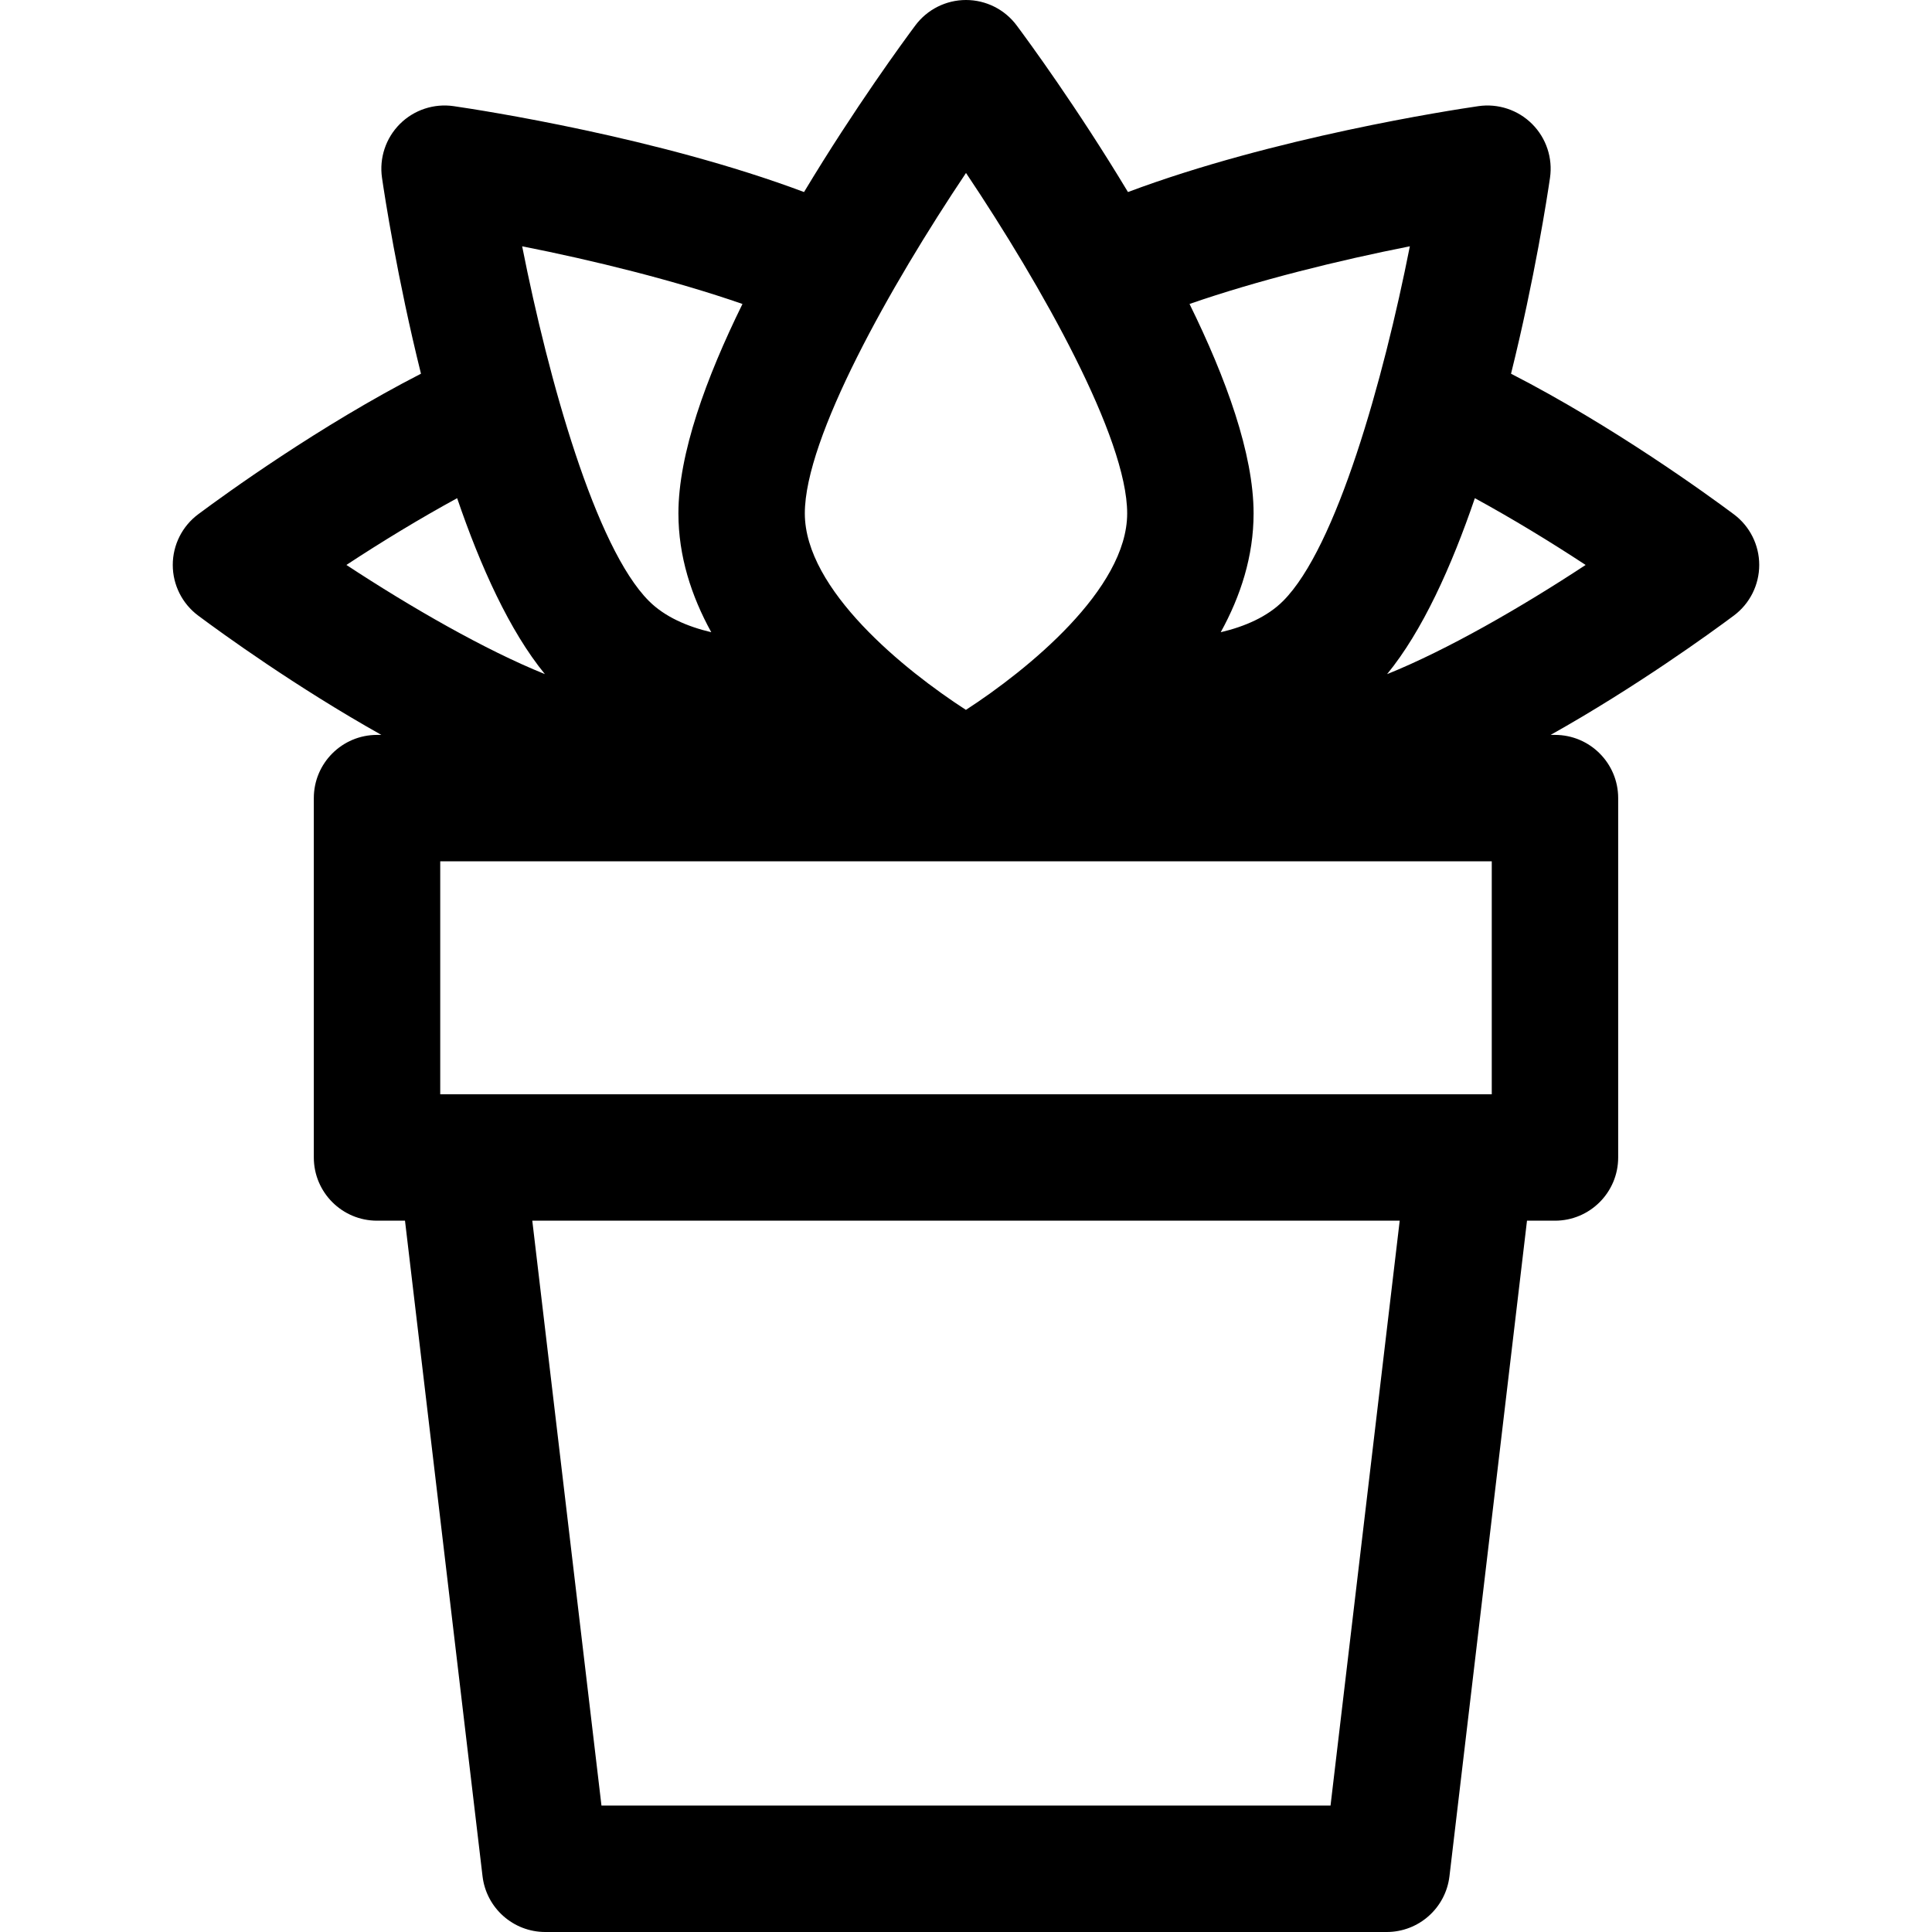
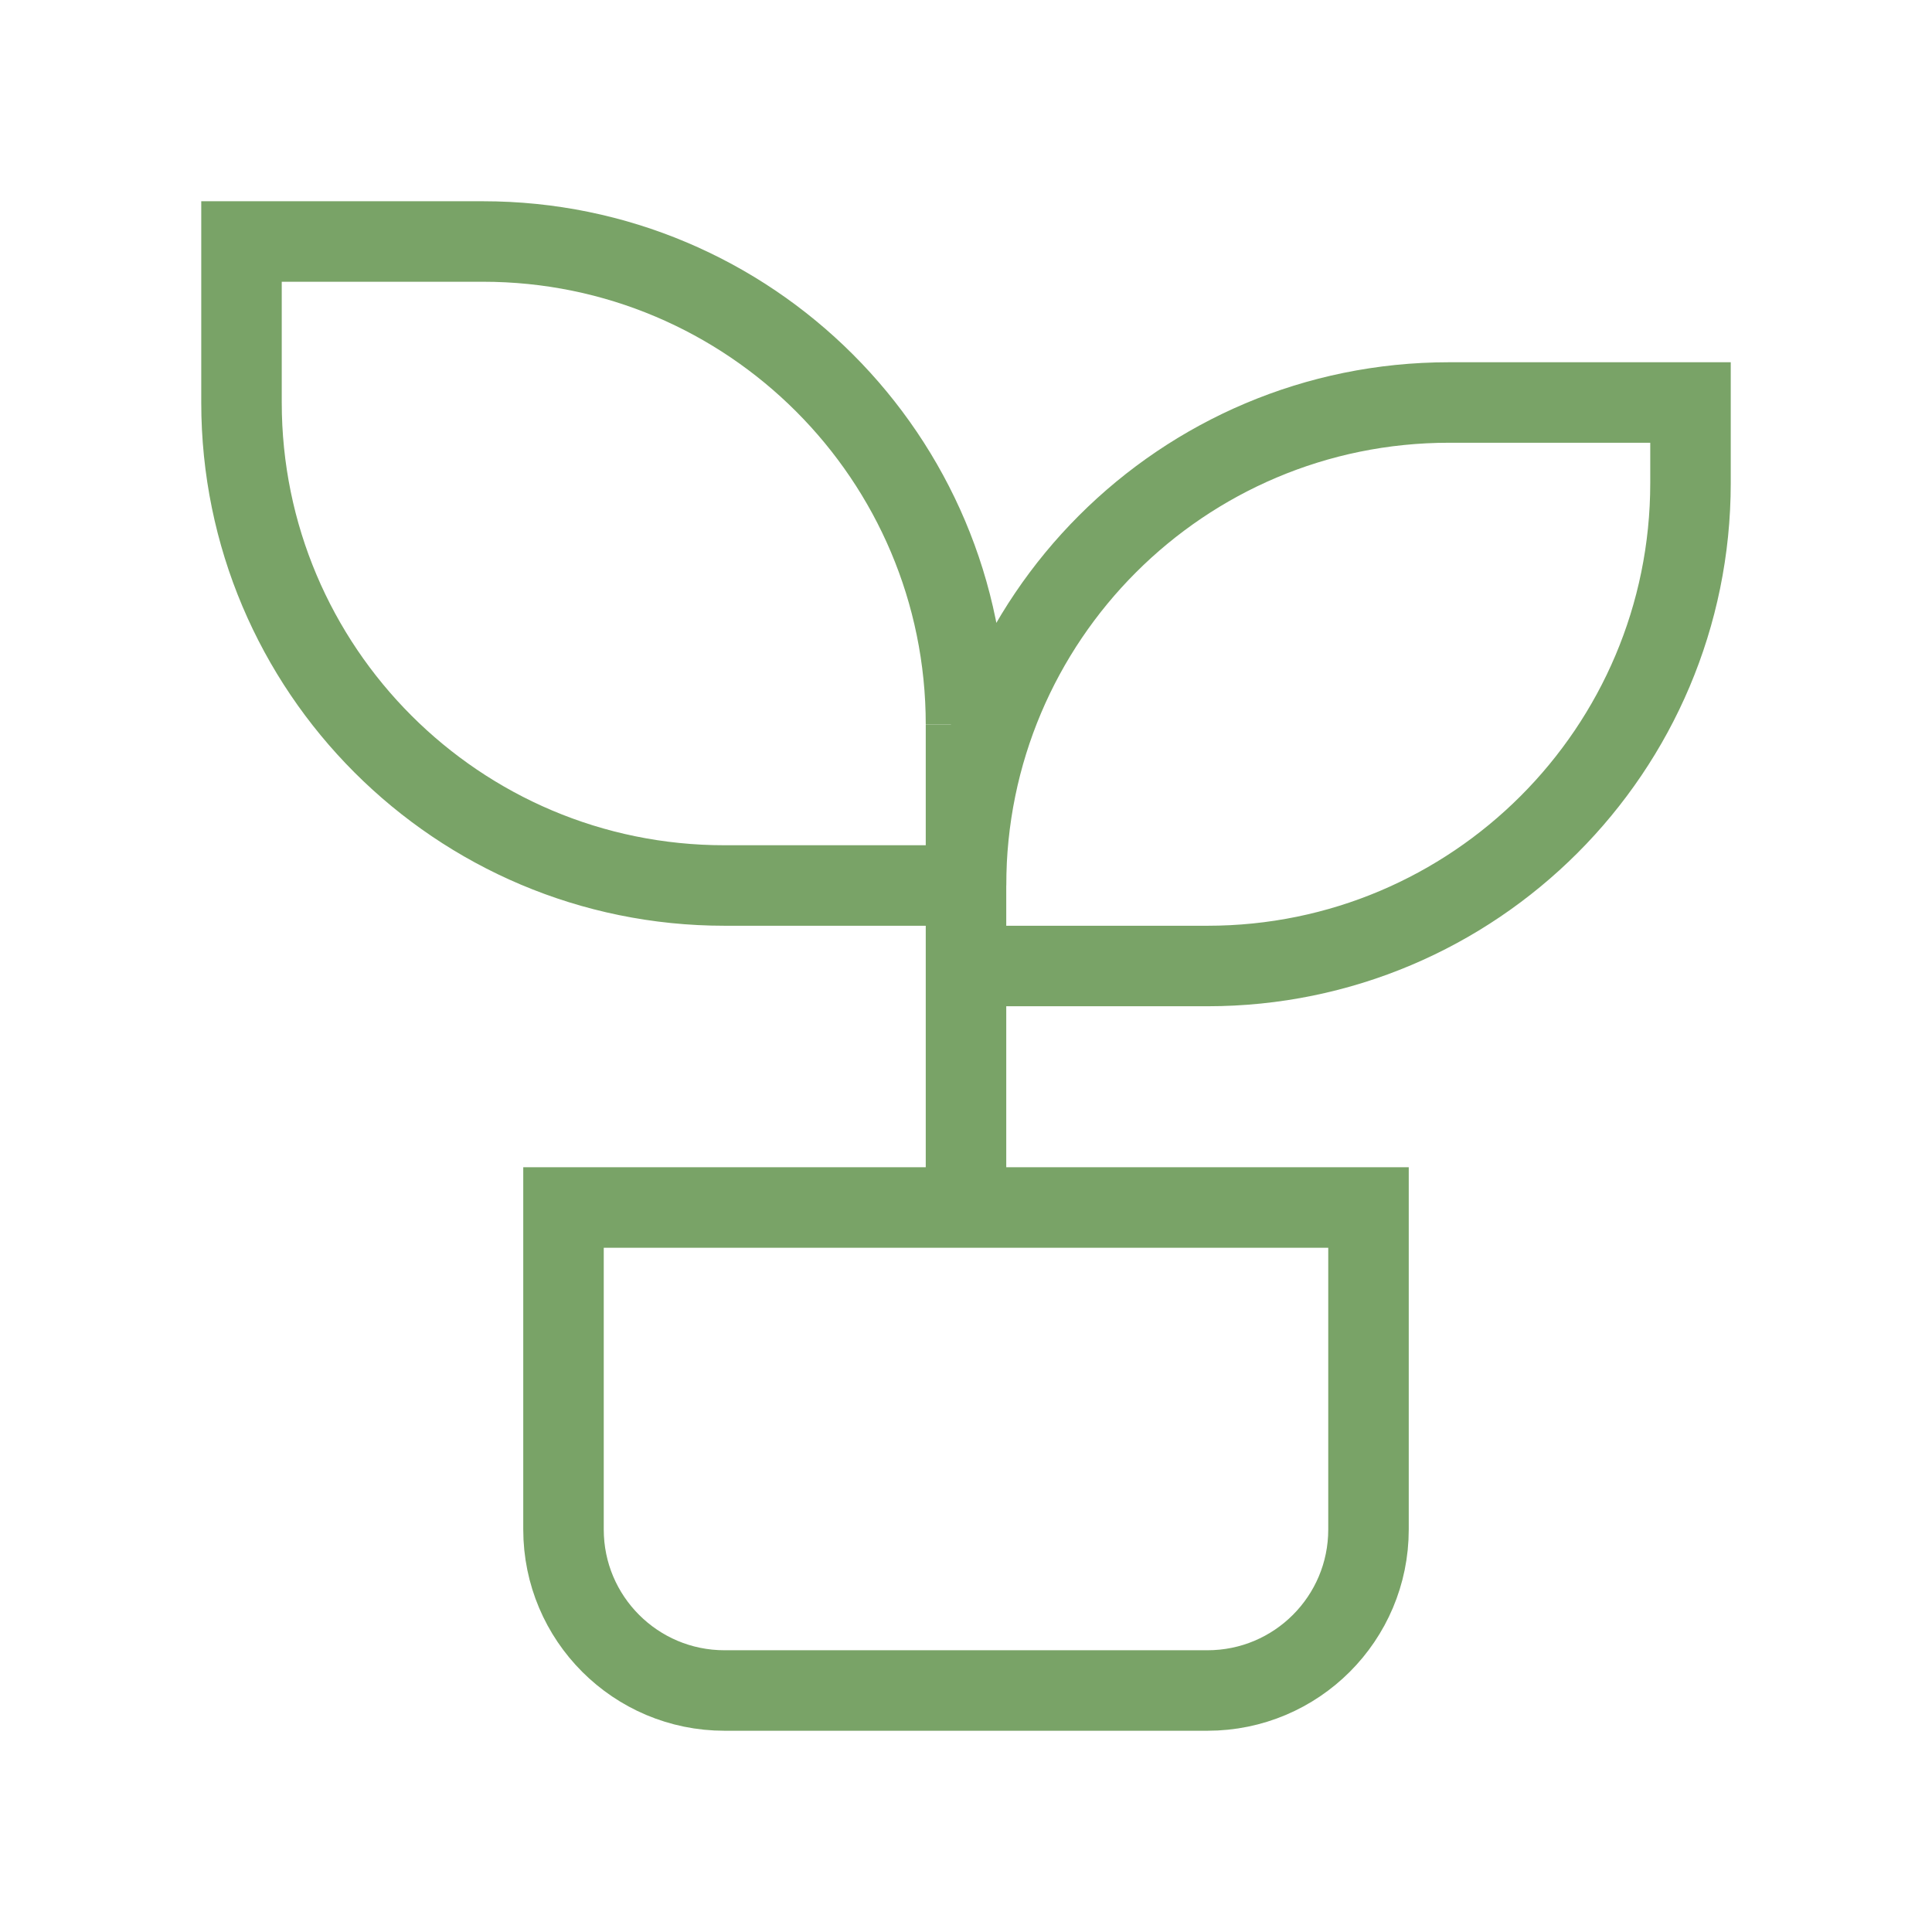
- <svg xmlns="http://www.w3.org/2000/svg" version="1.1" id="Capa_1" x="0px" y="0px" viewBox="0 0 297 297" style="enable-background:new 0 0 297 297;" xml:space="preserve">
-   <path d="M266.533,79.057c-4.179-3.115-18.638-13.597-34.247-21.607c3.649-14.69,5.584-27.331,5.99-30.114  c0.442-3.036-0.575-6.103-2.744-8.273c-2.17-2.17-5.243-3.186-8.273-2.744c-4.247,0.62-31.448,4.799-53.86,13.203  c-7.824-13.007-15.423-23.352-17.108-25.611C154.457,1.45,151.57,0,148.501,0c-3.068,0-5.956,1.449-7.79,3.909  c-1.685,2.26-9.285,12.605-17.109,25.612c-22.411-8.404-49.613-12.584-53.86-13.203c-3.036-0.441-6.103,0.574-8.273,2.744  c-2.169,2.17-3.186,5.237-2.744,8.273c0.406,2.783,2.341,15.424,5.99,30.114c-15.609,8.01-30.068,18.493-34.247,21.607  c-2.46,1.834-3.909,4.722-3.909,7.79s1.45,5.957,3.909,7.79c3.628,2.704,15.009,10.963,28.158,18.337h-0.667  c-5.366,0-9.717,4.351-9.717,9.717v55.245c0,5.366,4.351,9.717,9.717,9.717h4.3l11.919,100.773c0.579,4.891,4.724,8.575,9.649,8.575  h129.345c4.925,0,9.07-3.685,9.649-8.575l11.919-100.773h4.3c5.366,0,9.717-4.351,9.717-9.717v-55.245  c0-5.366-4.351-9.717-9.717-9.717h-0.667c13.15-7.374,24.53-15.633,28.158-18.337c2.46-1.833,3.909-4.722,3.909-7.79  S268.993,80.891,266.533,79.057z M216.732,37.862c-4.066,20.572-11.279,46.32-19.487,54.527c-2.452,2.453-5.913,3.934-9.587,4.802  c3.067-5.565,5.052-11.692,5.052-18.268c0-9.159-4.244-20.807-9.848-32.195C193.33,43.096,205.761,40.03,216.732,37.862z   M229.325,168.219H67.675v-35.812h161.649V168.219z M148.501,26.587c11.671,17.422,24.776,40.729,24.776,52.336  c0,11.667-15.352,24.076-24.789,30.205c-9.435-6.101-24.765-18.468-24.765-30.205C123.723,67.313,136.829,44.008,148.501,26.587z   M114.138,46.728c-5.604,11.388-9.848,23.035-9.848,32.195c0,6.576,1.985,12.703,5.052,18.267c-3.674-0.868-7.134-2.349-9.586-4.801  c-8.209-8.209-15.421-33.956-19.487-54.527C91.239,40.03,103.67,43.096,114.138,46.728z M70.275,76.584  c3.594,10.522,8.069,20.427,13.488,27.043c-9.165-3.689-20.601-10.264-30.512-16.78C58.677,83.279,64.557,79.704,70.275,76.584z   M204.538,277.567H92.462l-10.635-89.915h133.345L204.538,277.567z M213.231,103.635c5.421-6.616,9.899-16.524,13.494-27.051  c5.719,3.12,11.6,6.696,17.028,10.265C233.842,93.371,222.402,99.948,213.231,103.635z" />
-   <g>
- </g>
-   <g>
- </g>
-   <g>
- </g>
-   <g>
- </g>
-   <g>
- </g>
-   <g>
- </g>
-   <g>
- </g>
-   <g>
- </g>
-   <g>
- </g>
-   <g>
- </g>
-   <g>
- </g>
-   <g>
- </g>
-   <g>
- </g>
-   <g>
- </g>
-   <g>
- </g>
+ <svg xmlns="http://www.w3.org/2000/svg" className="icon icon-tabler icon-tabler-plant" width="44" height="44" viewBox="0 0 24 24" strokeWidth="1.5" stroke="#79a367" fill="none" strokeLinecap="round" strokeLinejoin="round">
+   <path d="M0 0h24v24H0z" stroke="none" />
+   <path d="M7 15h10v4a2 2 0 01-2 2H9a2 2 0 01-2-2v-4zM12 9a6 6 0 00-6-6H3v2a6 6 0 006 6h3M12 11a6 6 0 016-6h3v1a6 6 0 01-6 6h-3" />
+   <path d="M12 15L12 9" />
</svg>
